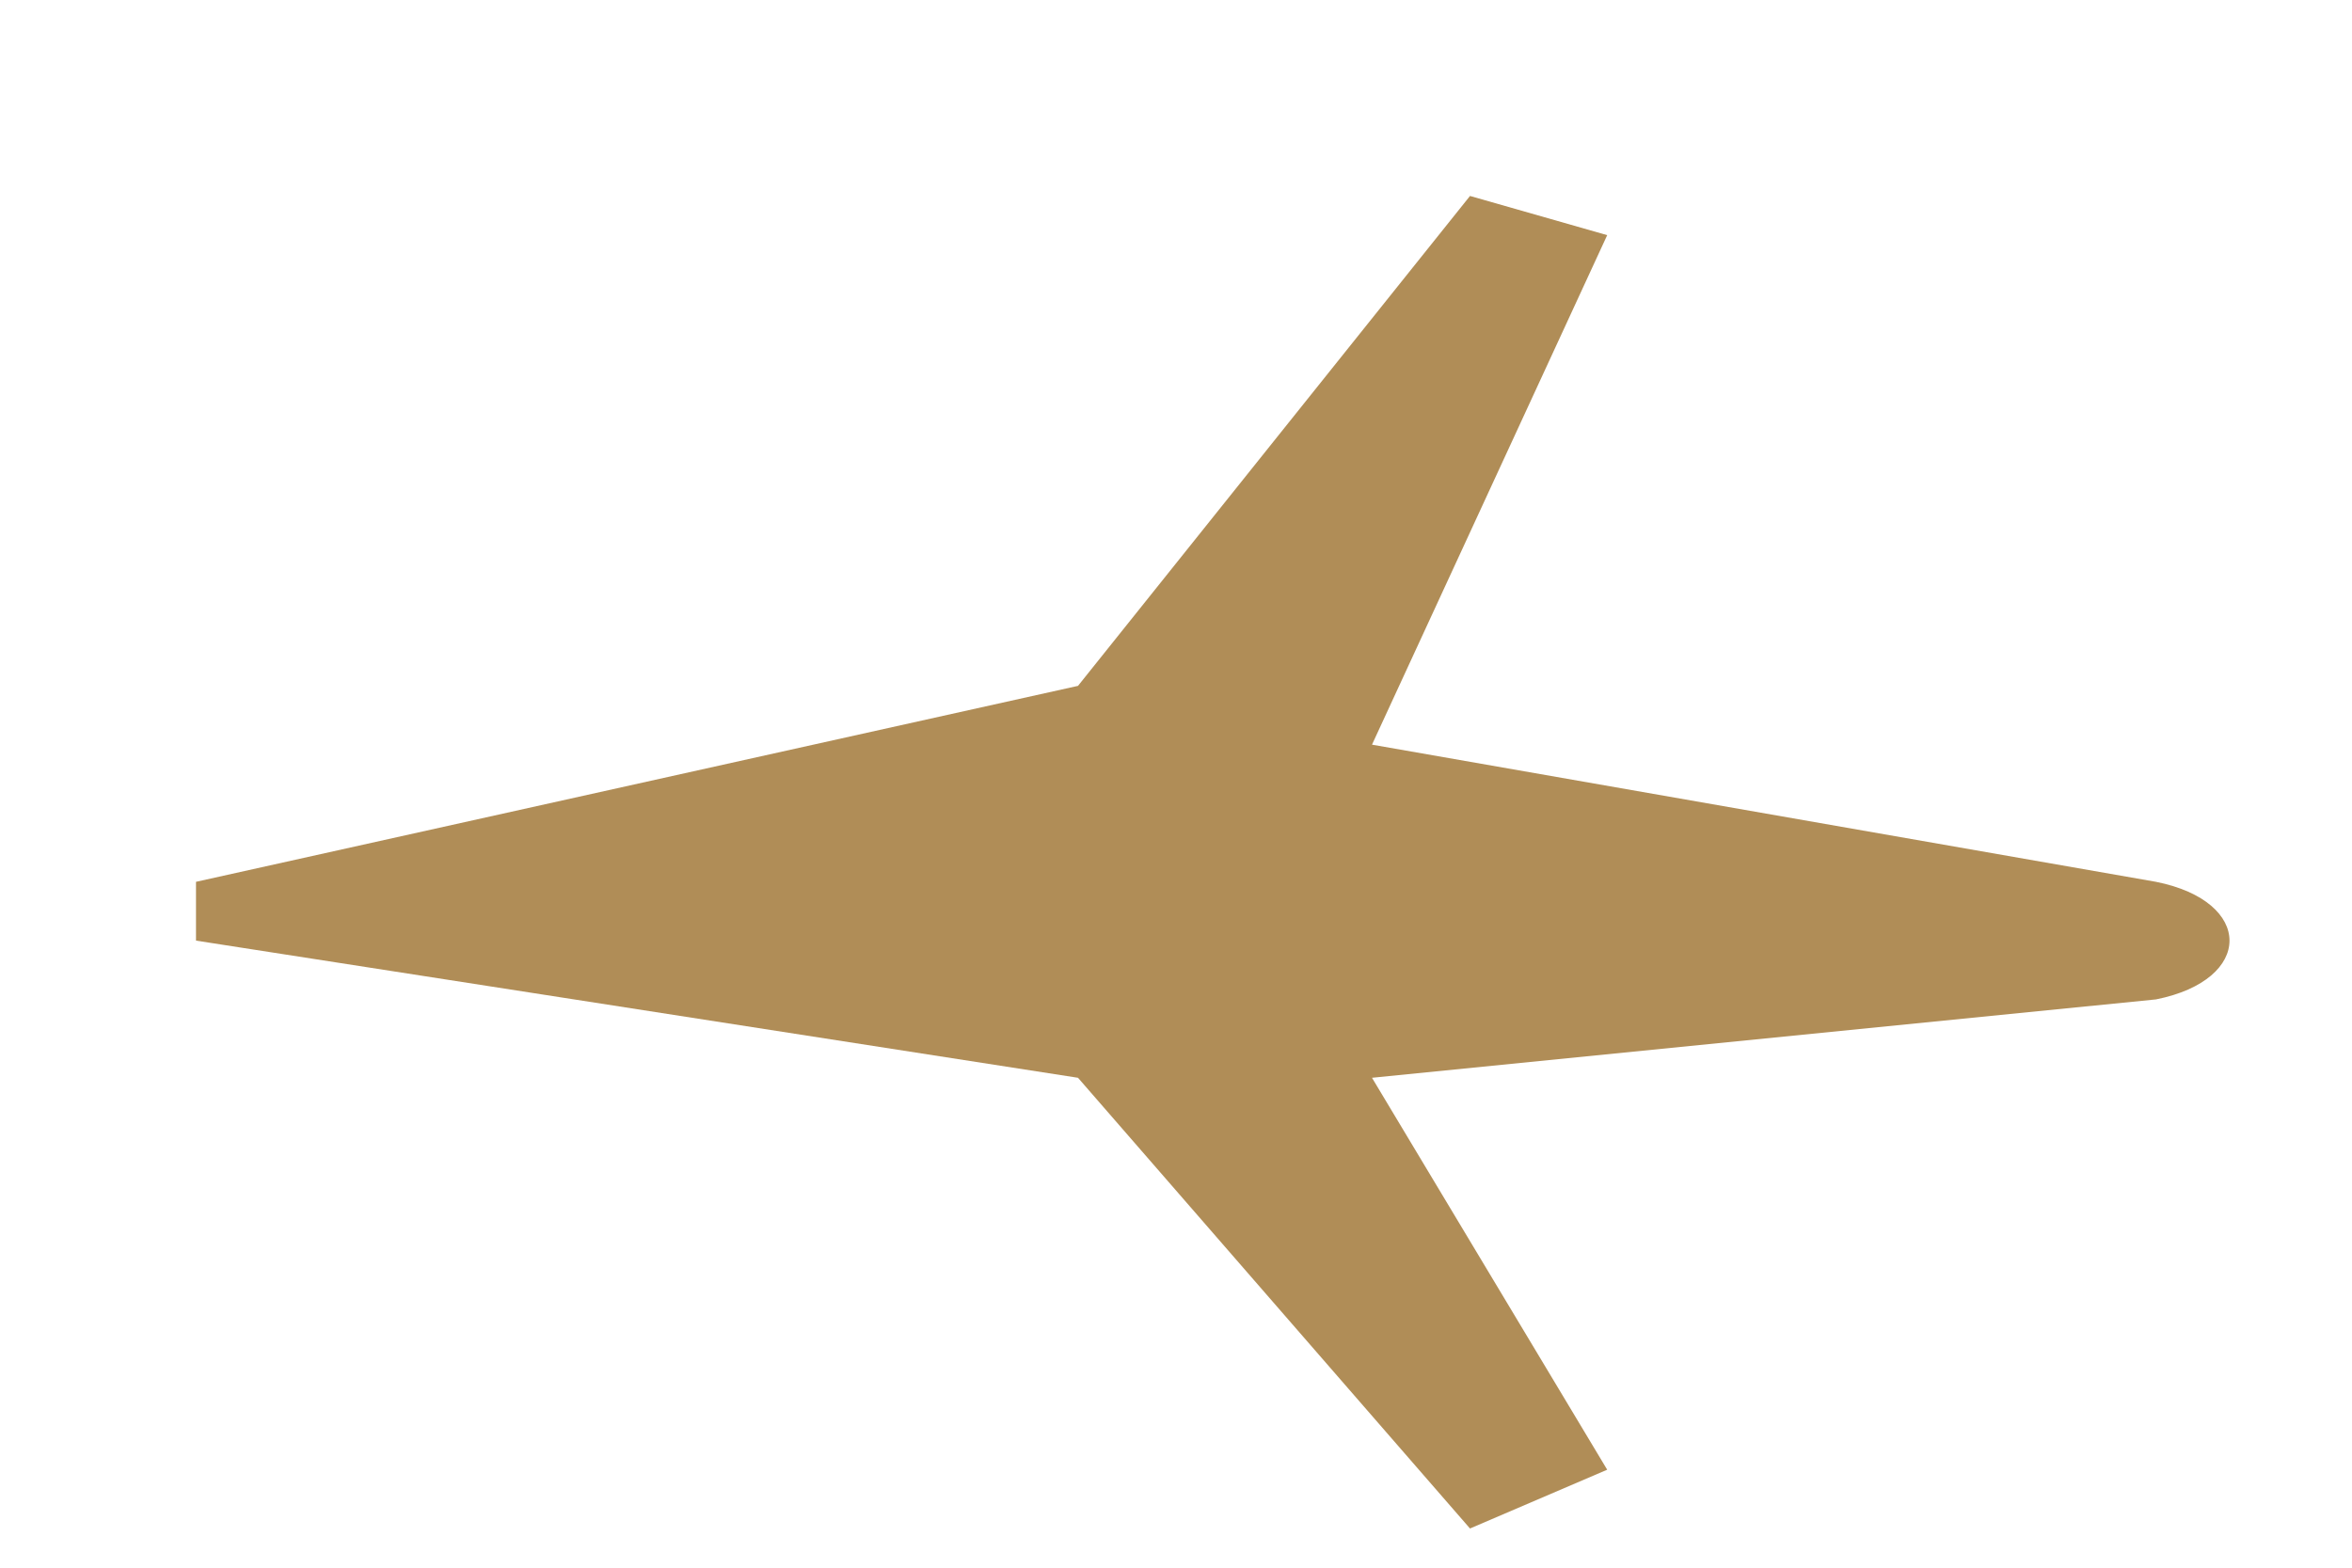
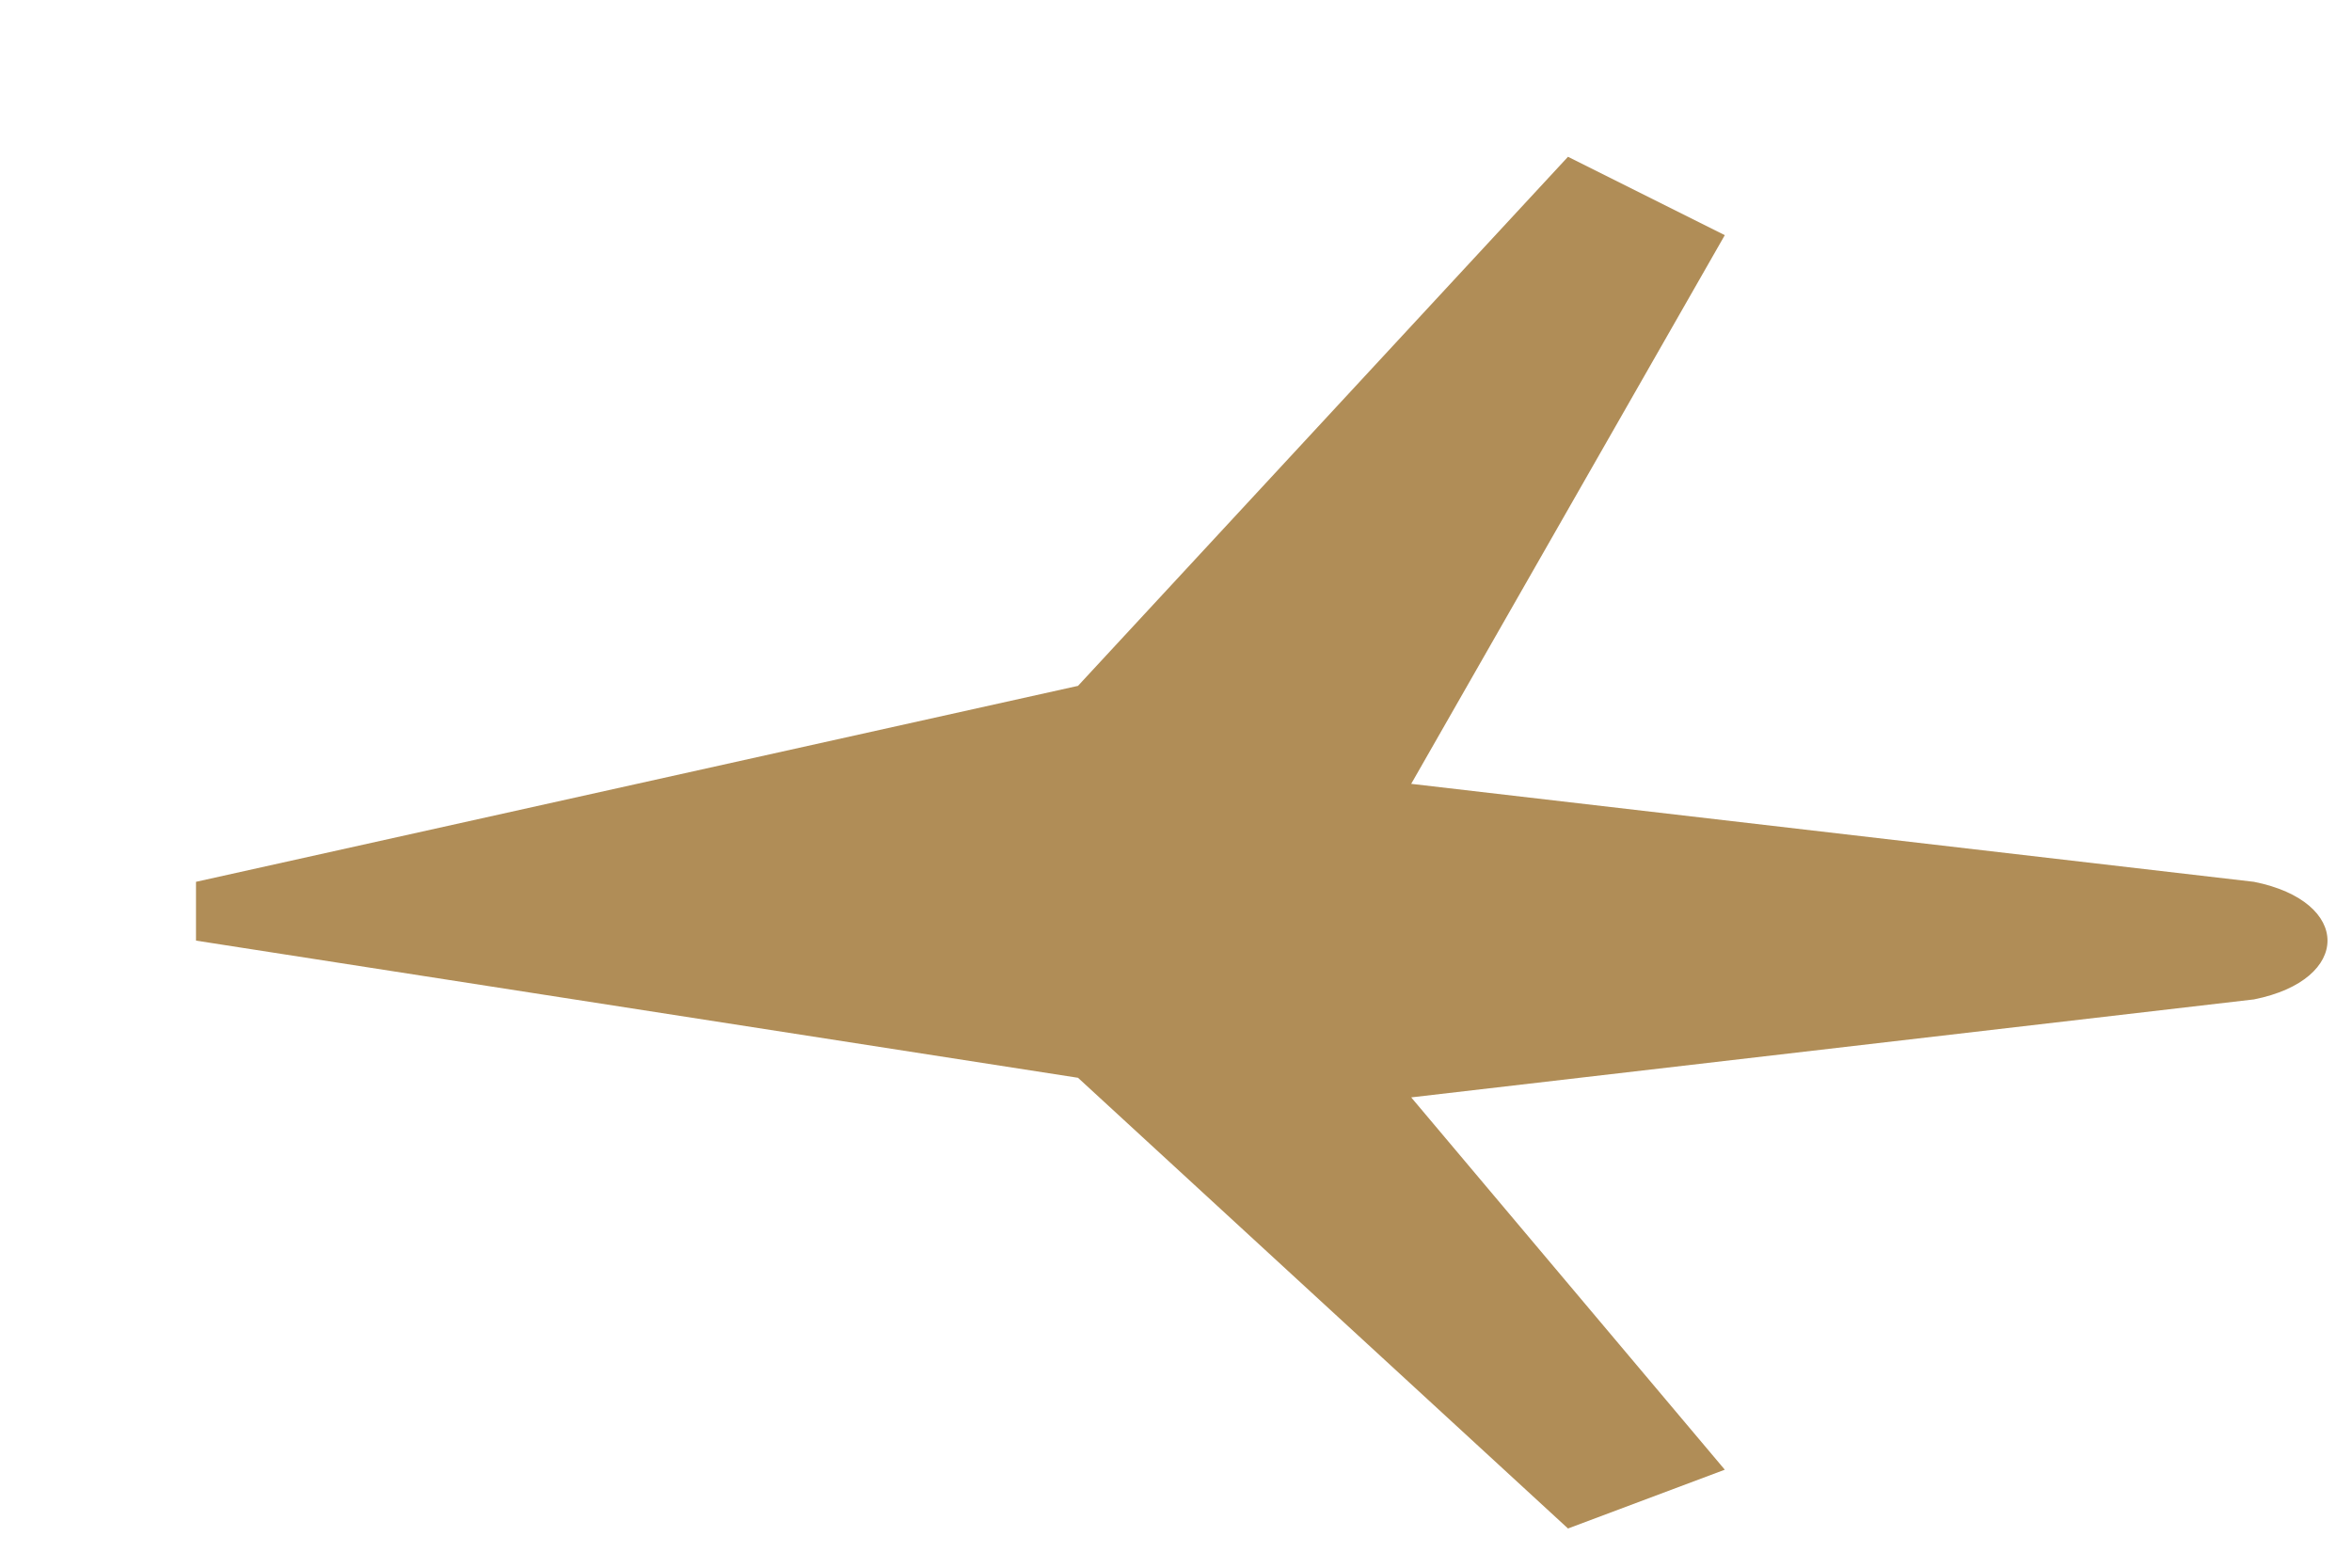
<svg xmlns="http://www.w3.org/2000/svg" viewBox="0 0 120 80">
-   <path d="M10 45 L55 35 L75 10 L82 12 L70 38 L110 45 C115 46 115 50 110 51 L70 55 L82 75 L75 78 L55 55 L10 48 Z" fill="#b08d57" />
+   <path d="M10 45 L55 35 L80 8 L88 12 L72 40 L115 45 C120 46 120 50 115 51 L72 56 L88 75 L80 78 L55 55 L10 48 Z" fill="#b08d57" />
</svg>
